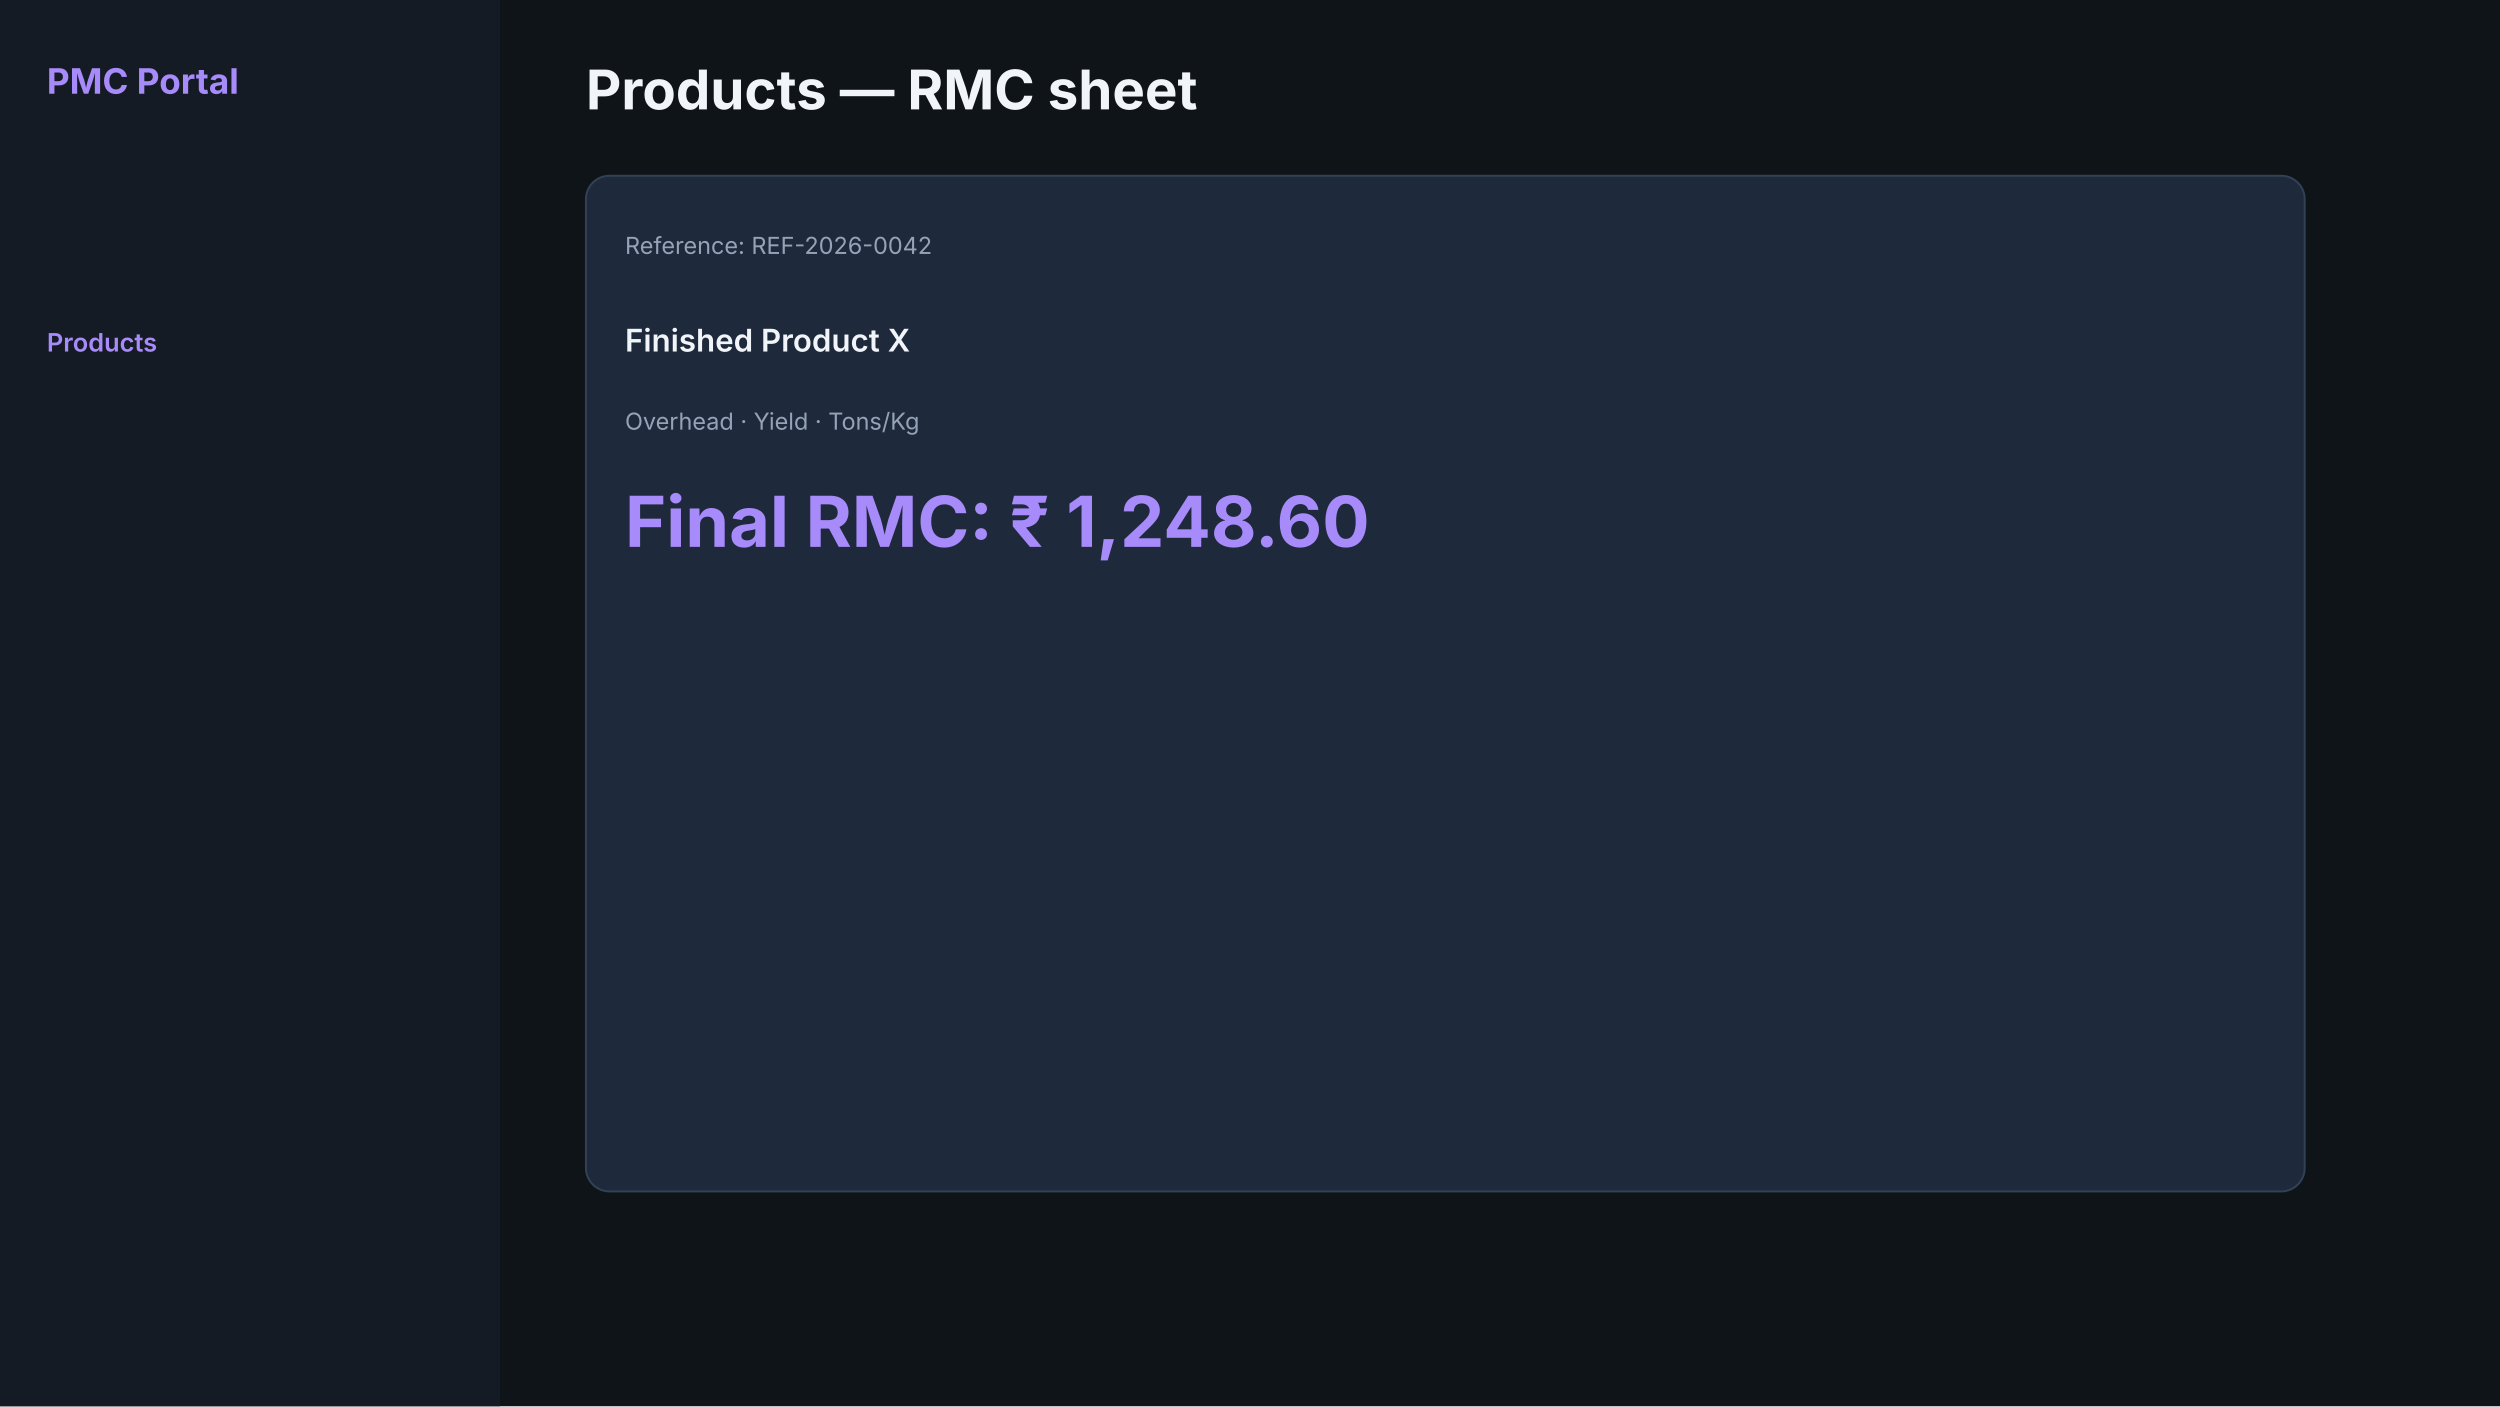
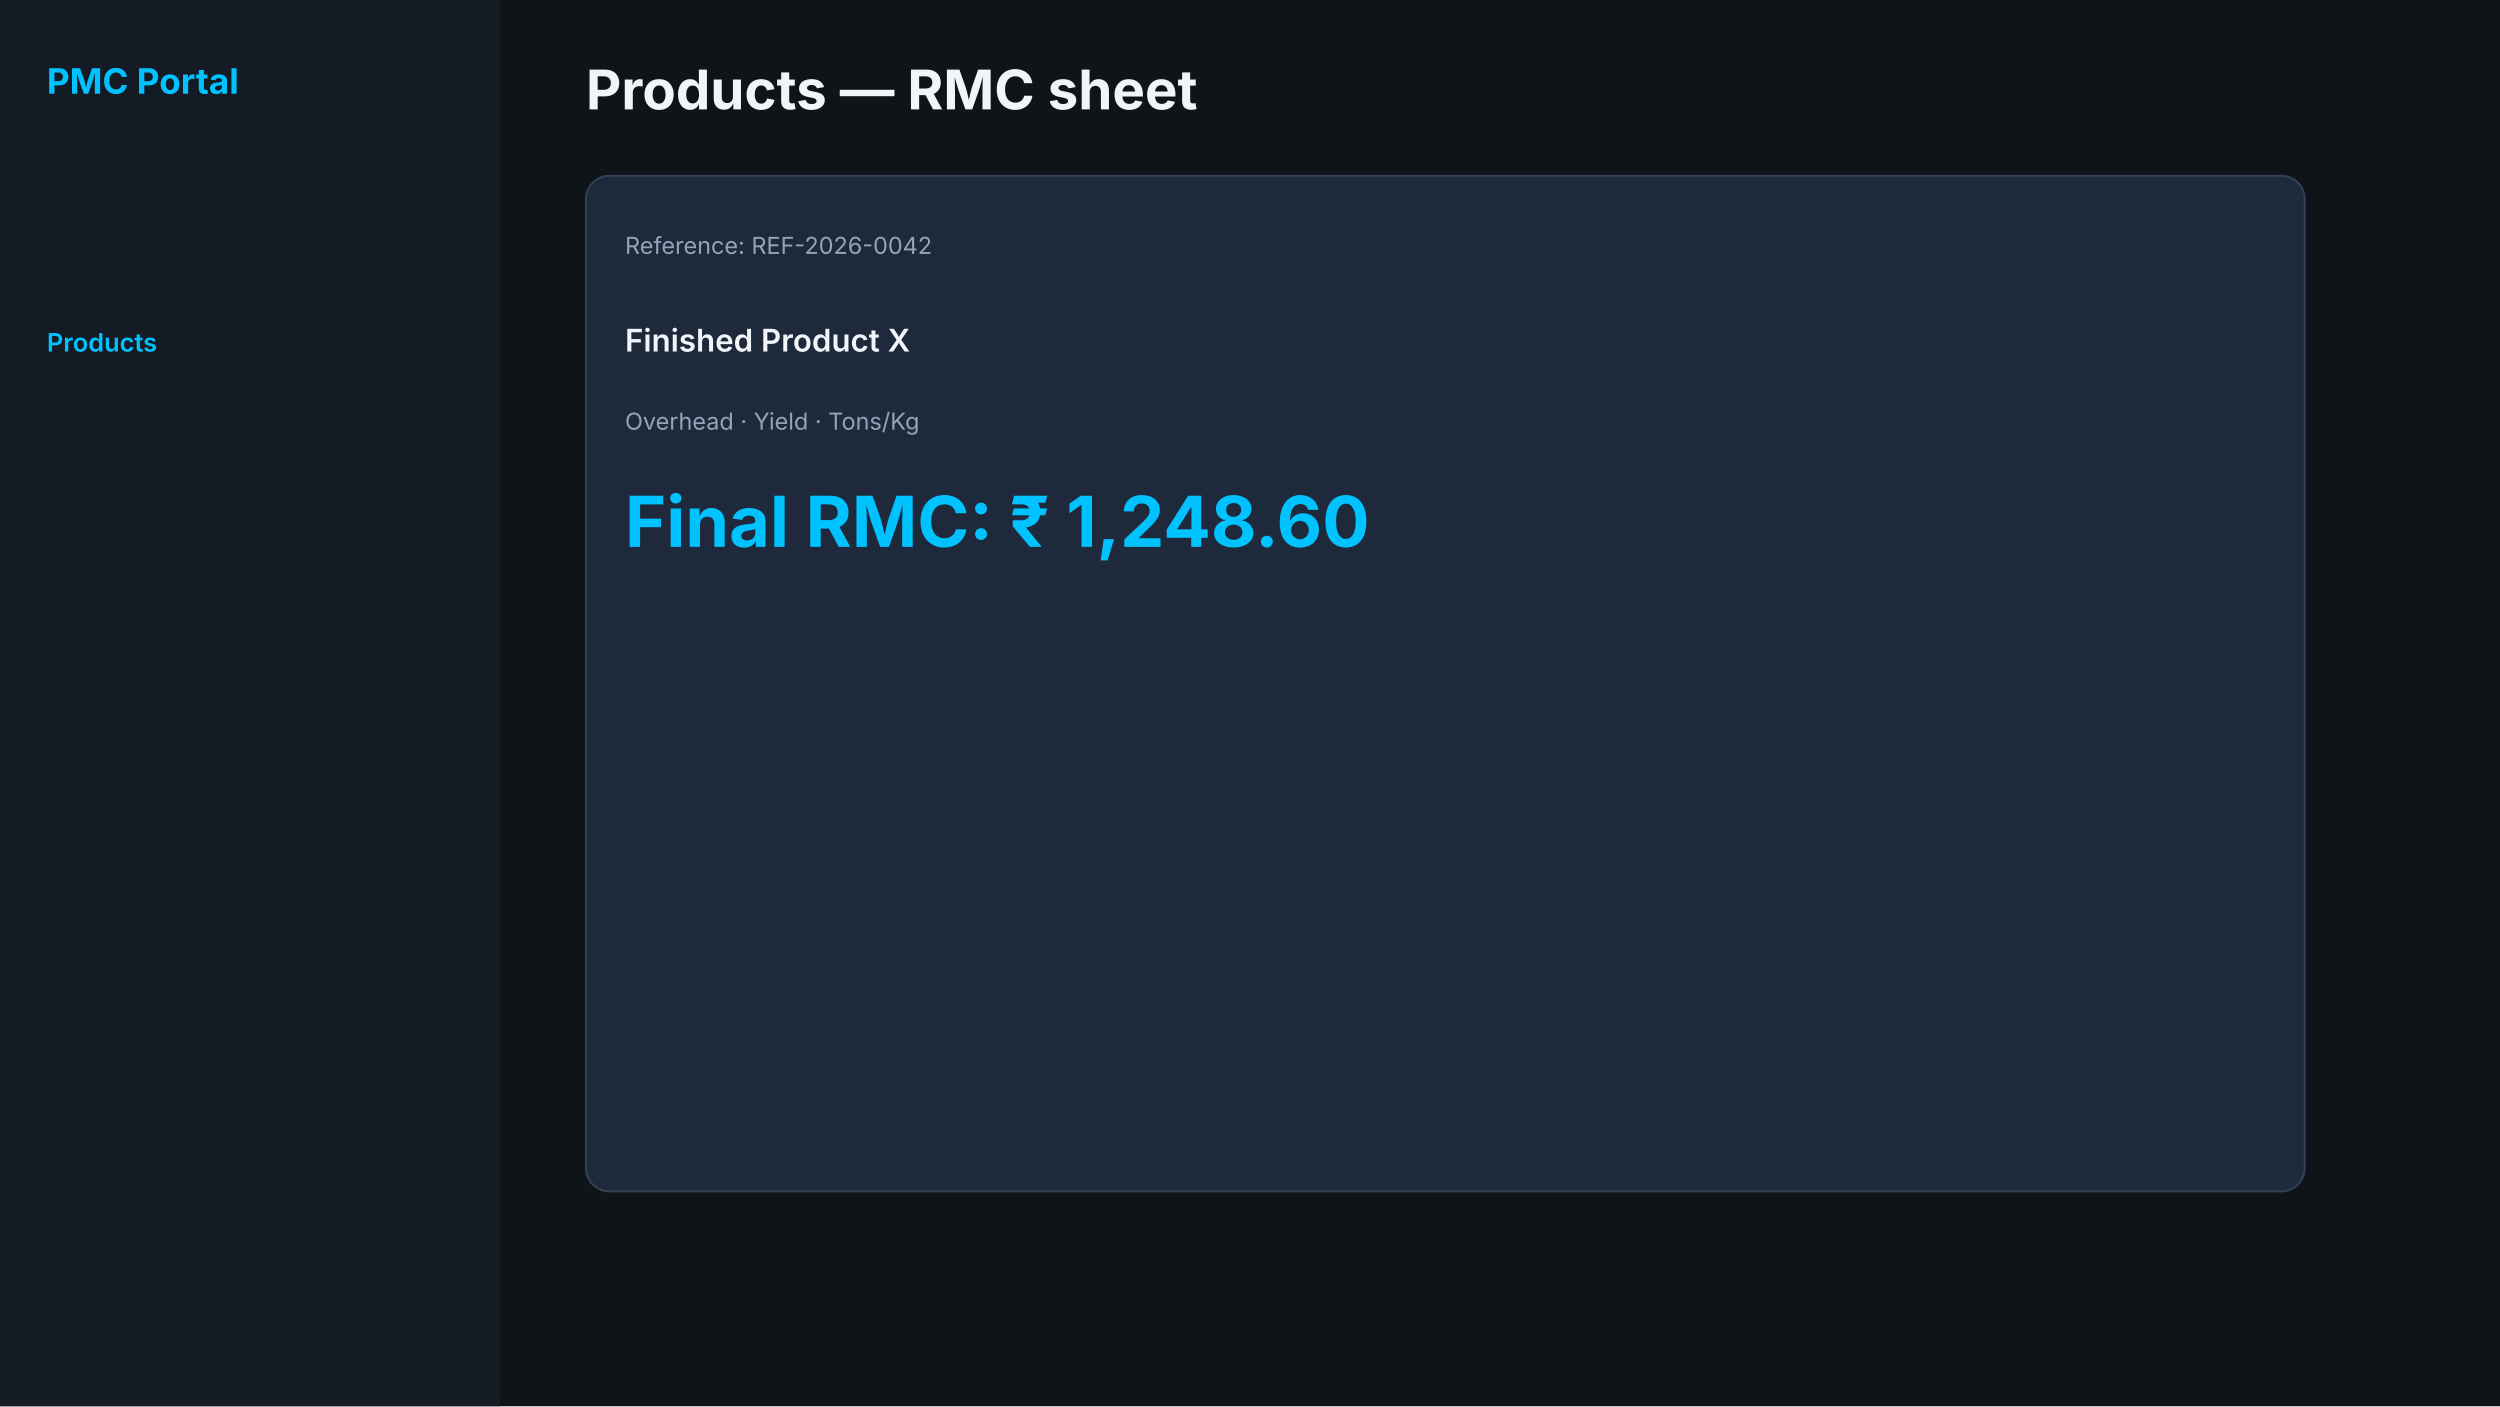
<svg xmlns="http://www.w3.org/2000/svg" width="1280" height="720" viewBox="0 0 1280 720">
  <rect width="1280" height="720" fill="#0f1419" />
  <rect width="256" height="720" fill="#151b24" />
-   <text x="24" y="48" fill="#a78bfa" font-family="Inter,sans-serif" font-size="18" font-weight="700">PMC Portal</text>
-   <text x="24" y="180" fill="#a78bfa" font-family="Inter,sans-serif" font-size="13" font-weight="600">Products</text>
+   <text x="24" y="48" fill="#00c2ff" font-family="Inter,sans-serif" font-size="18" font-weight="700">PMC Portal</text>
+   <text x="24" y="180" fill="#00c2ff" font-family="Inter,sans-serif" font-size="13" font-weight="600">Products</text>
  <text x="300" y="56" fill="#f1f5f9" font-family="Inter,sans-serif" font-size="28" font-weight="700">Products — RMC sheet</text>
  <rect x="300" y="90" width="880" height="520" rx="12" fill="#1e293b" stroke="#334155" />
  <text x="320" y="130" fill="#94a3b8" font-family="Inter,sans-serif" font-size="12">Reference: REF-2026-0042</text>
  <text x="320" y="180" fill="#f1f5f9" font-family="Inter,sans-serif" font-size="16" font-weight="600">Finished Product X</text>
  <text x="320" y="220" fill="#94a3b8" font-family="Inter,sans-serif" font-size="12">Overhead · Yield · Tons/Kg</text>
-   <text x="320" y="280" fill="#a78bfa" font-family="Inter,sans-serif" font-size="36" font-weight="700">Final RMC: ₹ 1,248.60</text>
+   <text x="320" y="280" fill="#00c2ff" font-family="Inter,sans-serif" font-size="36" font-weight="700">Final RMC: ₹ 1,248.60</text>
</svg>
